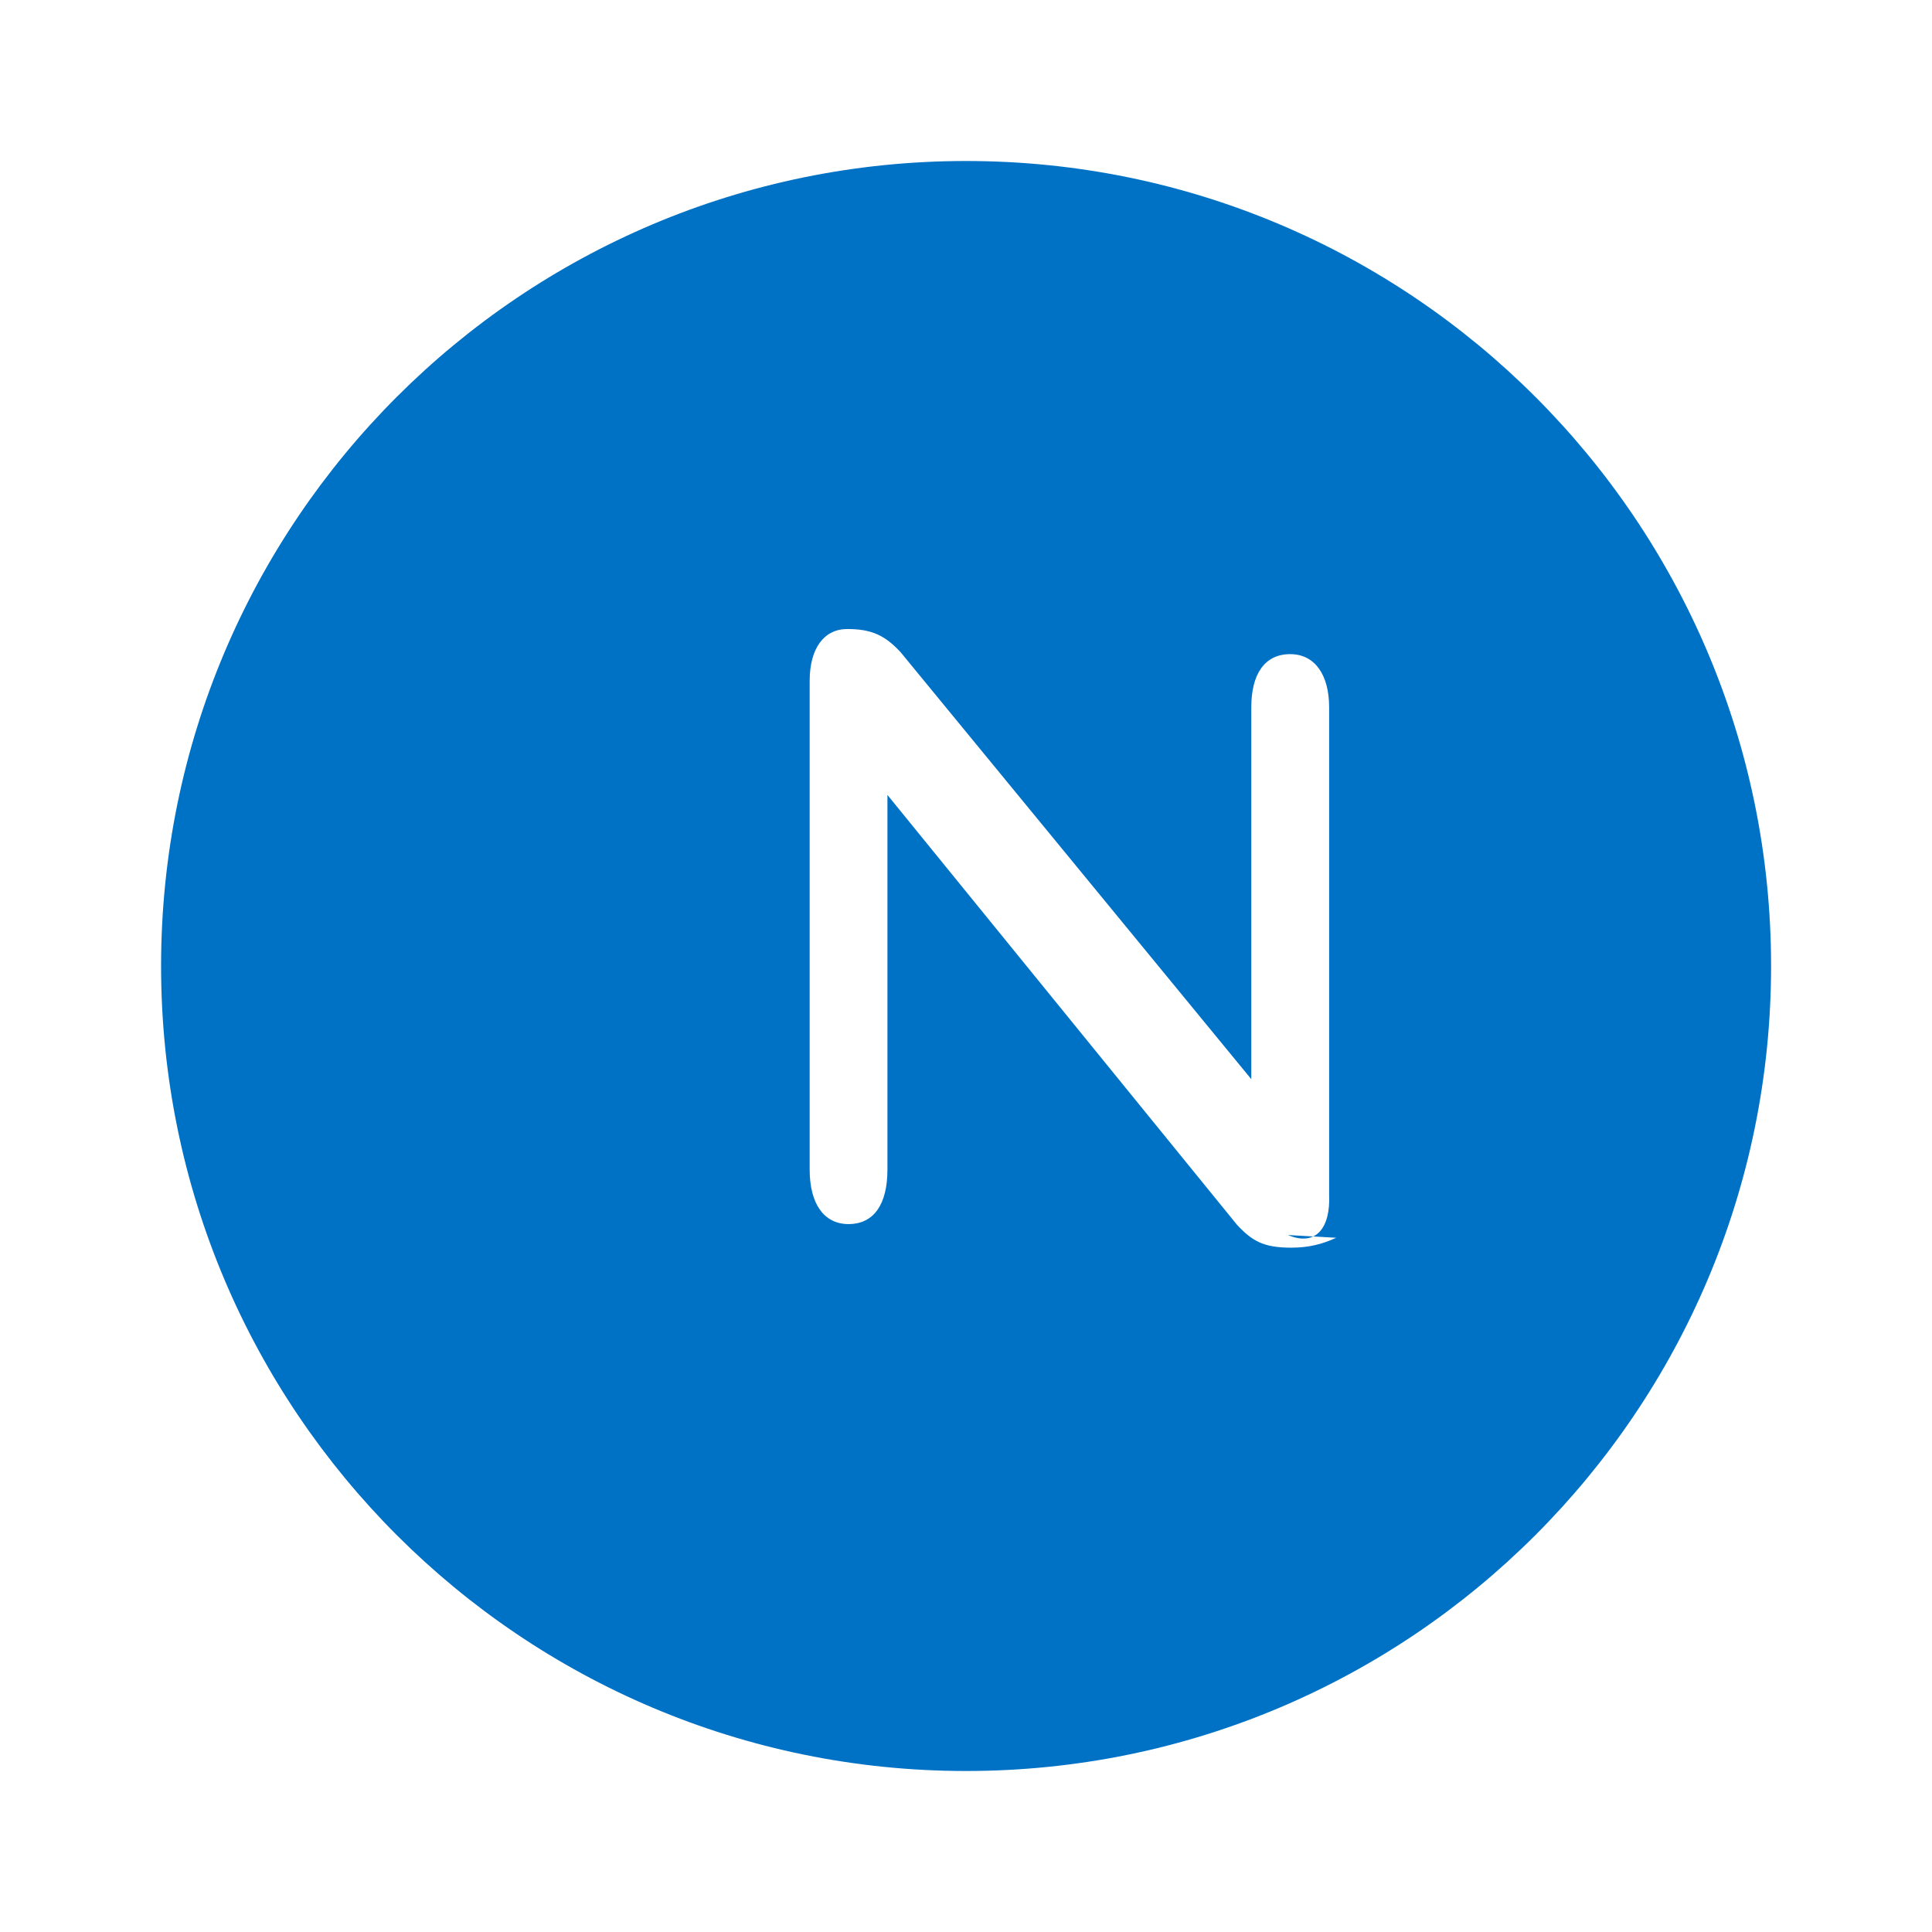
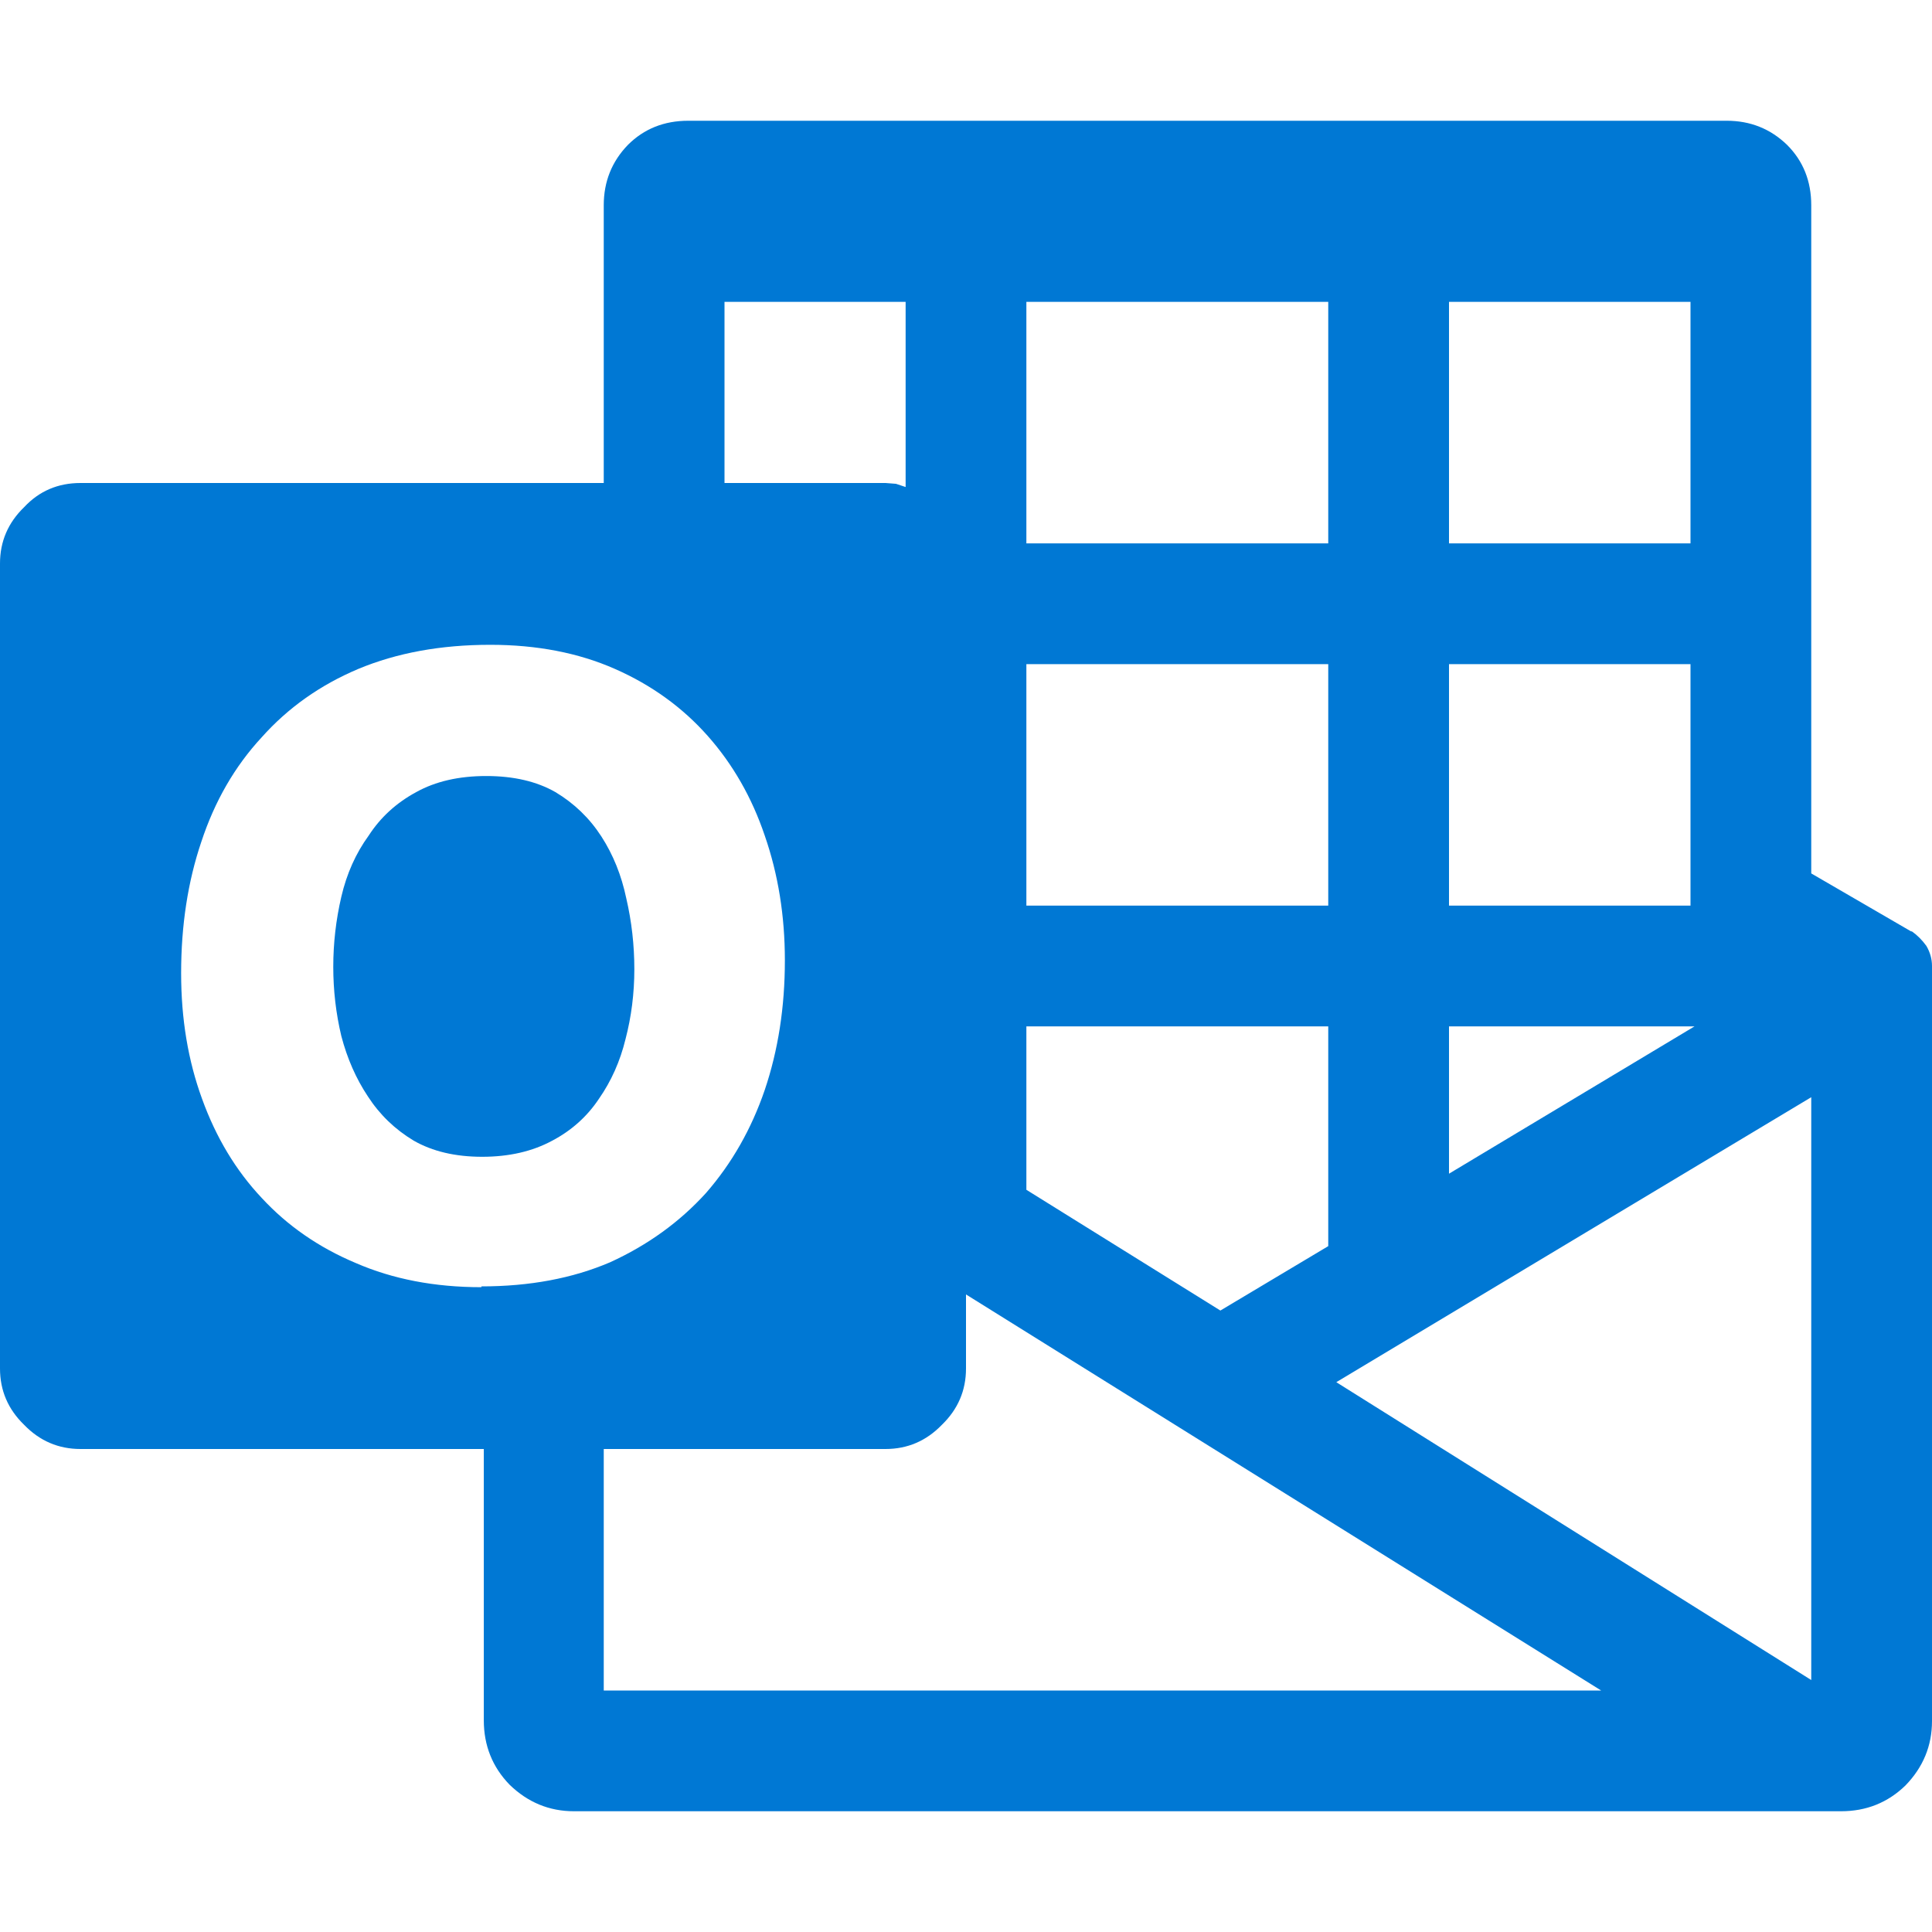
- <svg xmlns="http://www.w3.org/2000/svg" width="24" height="24" viewBox="0 0 24 24" fill="#0072C6">
-   <path d="M12.001 2C6.479 2 2.001 6.477 2.001 12s4.478 10 10 10 10-4.477 10-10-4.478-10-10-10zm4.598 13.376c-.176.08-.34.123-.561.123-.338 0-.482-.08-.673-.286l-4.341-5.338v4.654c0 .424-.163.677-.484.677-.305 0-.482-.253-.482-.677v-6.07c0-.405.178-.645.467-.645.305 0 .468.08.661.286l4.358 5.306v-4.62c0-.405.161-.66.483-.66.305 0 .484.255.484.66v6.061c.017.404-.163.643-.512.495z" />
+ <svg xmlns="http://www.w3.org/2000/svg" fill="#0078D4" role="img" viewBox="0 0 24 24">
+   <path d="M7.88 12.04q0 .45-.11.87-.1.41-.33.74-.22.33-.58.52-.37.2-.87.2t-.85-.2q-.35-.21-.57-.55-.22-.33-.33-.75-.1-.42-.1-.86t.1-.87q.1-.43.34-.76.22-.34.59-.54.36-.2.87-.2t.86.2q.35.21.57.55.22.34.31.77.1.43.1.88zM24 12v9.38q0 .46-.33.8-.33.32-.8.32H7.13q-.46 0-.8-.33-.32-.33-.32-.8V18H1q-.41 0-.7-.3-.3-.29-.3-.7V7q0-.41.3-.7Q.58 6 1 6h6.5V2.55q0-.44.3-.75.3-.3.75-.3h12.9q.44 0 .75.3.3.3.3.75V10.85l1.24.72h.01q.1.07.18.18.07.12.07.25zm-6-8.25v3h3v-3zm0 4.5v3h3v-3zm0 4.5v1.83l3.05-1.83zm-5.25-9v3h3.75v-3zm0 4.5v3h3.75v-3zm0 4.5v2.03l2.41 1.5 1.34-.8v-2.73zM9 3.75V6h2l.13.01.12.04v-2.3zM5.98 15.98q.9 0 1.6-.3.7-.32 1.19-.86.48-.55.73-1.28.25-.74.25-1.61 0-.83-.25-1.55-.24-.71-.71-1.24t-1.15-.83q-.68-.3-1.55-.3-.92 0-1.64.3-.71.3-1.2.85-.5.54-.75 1.3-.25.74-.25 1.63 0 .85.26 1.56.26.72.74 1.23.48.52 1.17.81.69.3 1.56.3zM7.5 21h12.39L12 16.08V17q0 .41-.3.7-.29.3-.7.3H7.5zm15-.13v-7.24l-5.9 3.54Z" />
</svg>
